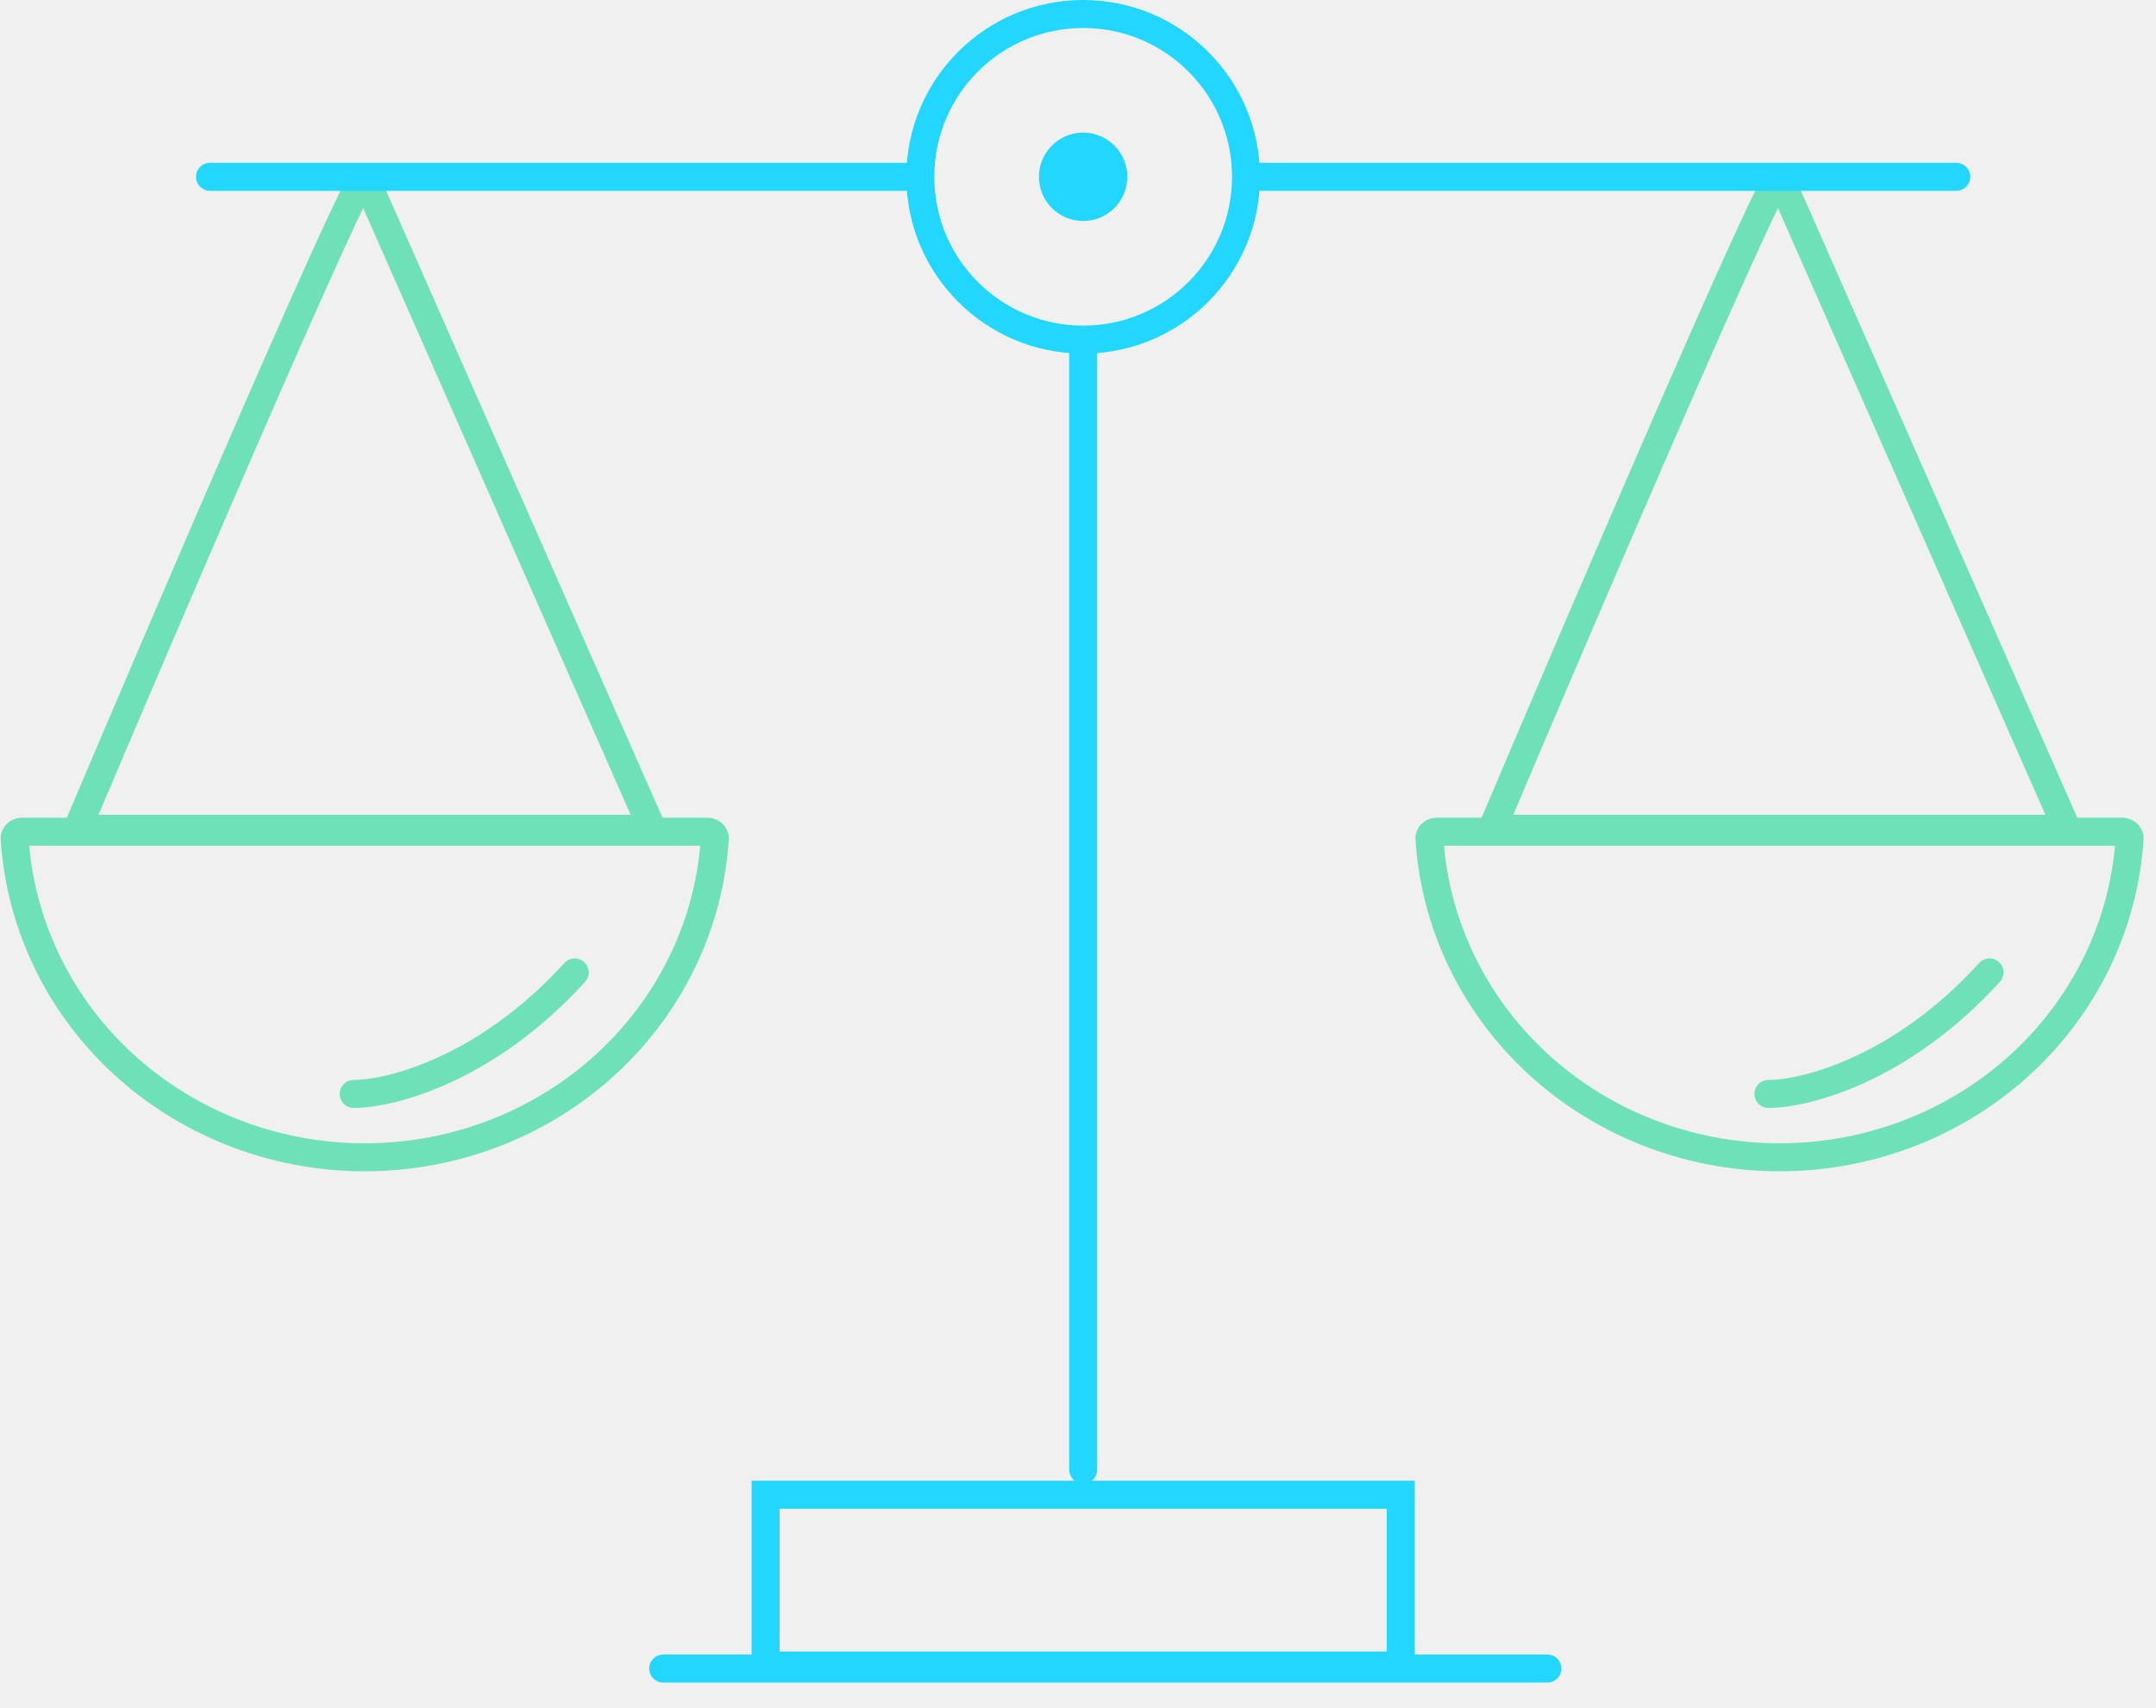
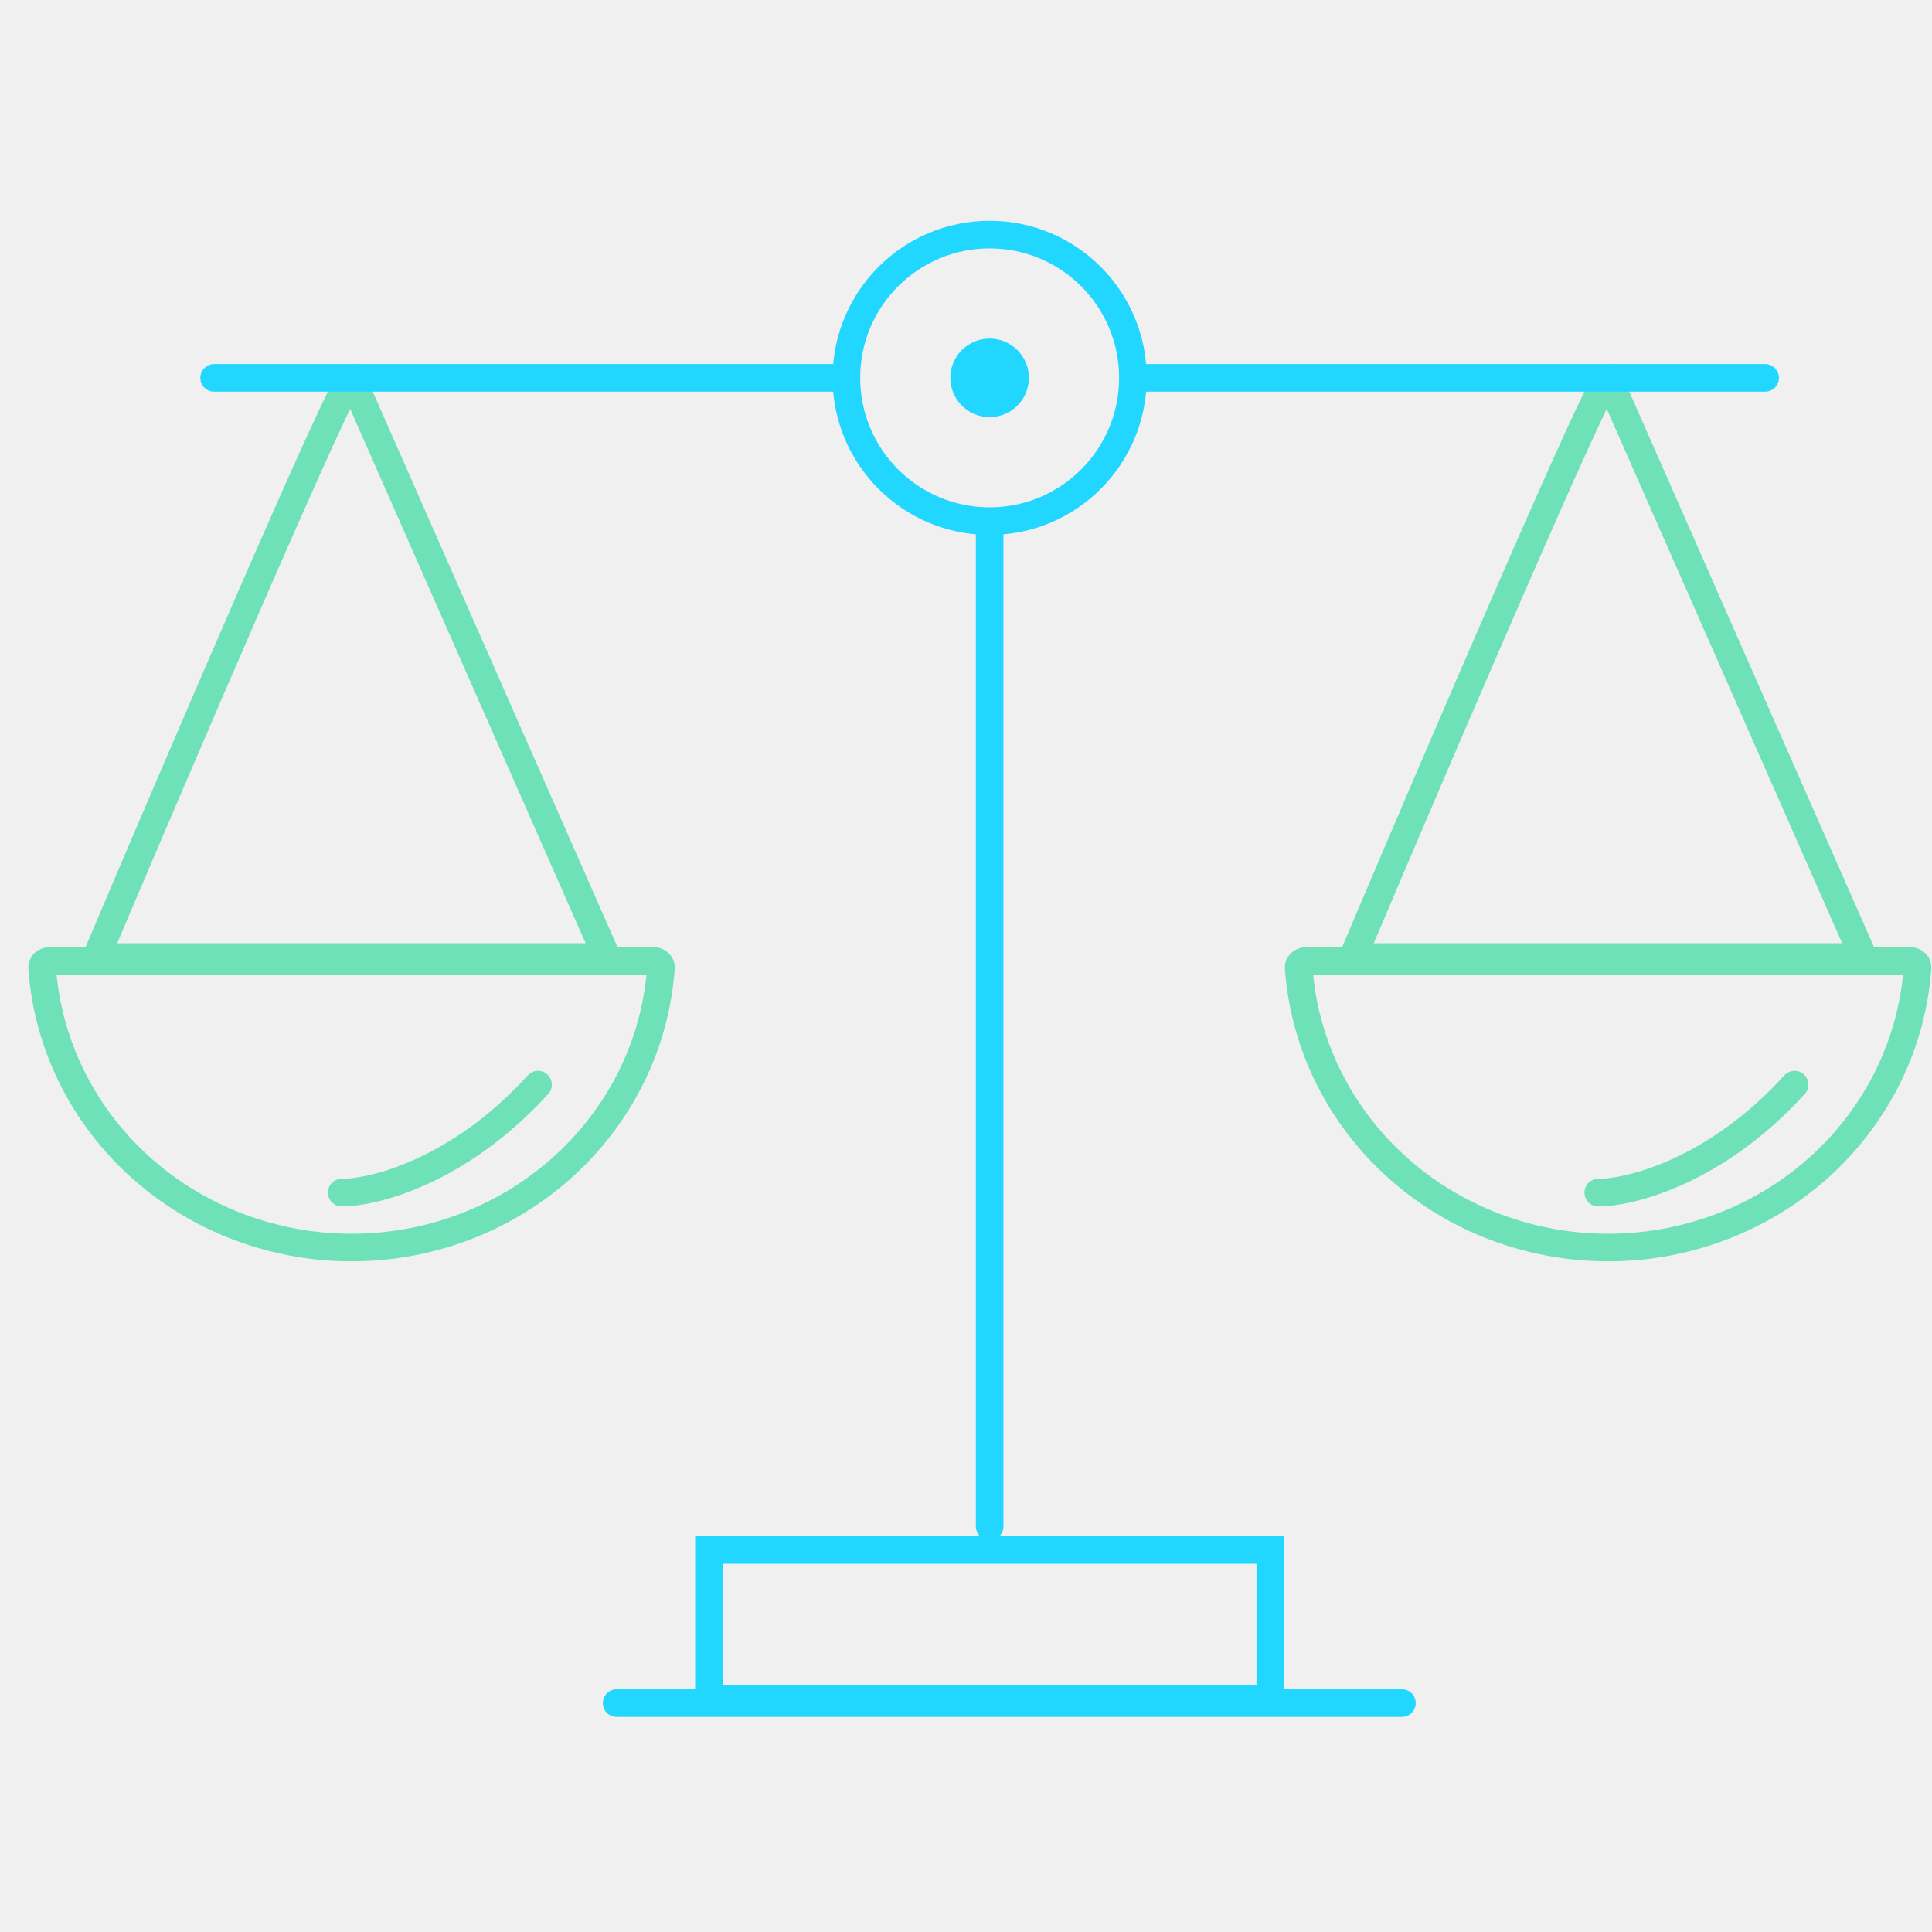
- <svg xmlns="http://www.w3.org/2000/svg" width="77" height="61" viewBox="0 0 77 61" fill="none">
-   <g id="Group 1876">
-     <g id="Group 1875">
-       <circle id="Ellipse 1066" cx="38.685" cy="6.316" r="5.816" stroke="#22D7FF" />
-       <circle id="Ellipse 1067" cx="38.684" cy="6.316" r="1.579" fill="#22D7FF" />
-       <g id="Group 1873">
-         <path id="Vector 155" d="M2.763 29.605C6.052 21.842 12.71 6.316 13.026 6.316L23.289 29.605H2.763Z" stroke="#6EE1B8" />
-         <g id="Ellipse 1068">
-           <mask id="path-4-inside-1_1991_6509" fill="white">
-             <path d="M25.263 29.211C25.699 29.211 26.055 29.564 26.027 30C25.938 31.389 25.612 32.755 25.061 34.045C24.406 35.577 23.447 36.97 22.237 38.143C21.028 39.316 19.592 40.246 18.011 40.881C16.431 41.516 14.737 41.842 13.026 41.842C11.316 41.842 9.622 41.516 8.041 40.881C6.461 40.246 5.025 39.316 3.815 38.143C2.606 36.97 1.646 35.577 0.992 34.045C0.441 32.755 0.115 31.389 0.025 30C-0.003 29.564 0.353 29.211 0.789 29.211L13.026 29.211H25.263Z" />
-           </mask>
-           <path d="M25.263 29.211C25.699 29.211 26.055 29.564 26.027 30C25.938 31.389 25.612 32.755 25.061 34.045C24.406 35.577 23.447 36.97 22.237 38.143C21.028 39.316 19.592 40.246 18.011 40.881C16.431 41.516 14.737 41.842 13.026 41.842C11.316 41.842 9.622 41.516 8.041 40.881C6.461 40.246 5.025 39.316 3.815 38.143C2.606 36.97 1.646 35.577 0.992 34.045C0.441 32.755 0.115 31.389 0.025 30C-0.003 29.564 0.353 29.211 0.789 29.211L13.026 29.211H25.263Z" stroke="#6EE1B8" stroke-width="2" mask="url(#path-4-inside-1_1991_6509)" />
+ <svg xmlns="http://www.w3.org/2000/svg" width="70" height="70" viewBox="0 0 70 70" fill="none">
+   <g id="Frame 1134">
+     <g id="Group 1876">
+       <g id="Group 1875">
+         <circle id="Ellipse 1066" cx="35.857" cy="13.691" r="5.191" stroke="#22D7FF" />
+         <circle id="Ellipse 1067" cx="35.856" cy="13.691" r="1.423" fill="#22D7FF" />
+         <g id="Group 1873">
+           <path id="Vector 155" d="M3.49 34.675C6.454 27.68 12.453 13.691 12.738 13.691L21.985 34.675H3.49Z" stroke="#6EE1B8" />
+           <g id="Ellipse 1068">
+             <mask id="path-4-inside-1_2000_14356" fill="white">
+               <path d="M23.684 34.319C24.12 34.319 24.477 34.673 24.446 35.108C24.358 36.333 24.066 37.537 23.581 38.675C22.991 40.056 22.126 41.31 21.036 42.367C19.946 43.424 18.652 44.262 17.229 44.834C15.805 45.406 14.278 45.701 12.737 45.701C11.196 45.701 9.669 45.406 8.245 44.834C6.821 44.262 5.528 43.424 4.438 42.367C3.348 41.31 2.483 40.056 1.893 38.675C1.408 37.537 1.116 36.333 1.028 35.108C0.997 34.673 1.353 34.319 1.789 34.319L12.737 34.319H23.684Z" />
+             </mask>
+             <path d="M23.684 34.319C24.12 34.319 24.477 34.673 24.446 35.108C24.358 36.333 24.066 37.537 23.581 38.675C22.991 40.056 22.126 41.31 21.036 42.367C19.946 43.424 18.652 44.262 17.229 44.834C15.805 45.406 14.278 45.701 12.737 45.701C11.196 45.701 9.669 45.406 8.245 44.834C6.821 44.262 5.528 43.424 4.438 42.367C3.348 41.31 2.483 40.056 1.893 38.675C1.408 37.537 1.116 36.333 1.028 35.108C0.997 34.673 1.353 34.319 1.789 34.319L12.737 34.319H23.684Z" stroke="#6EE1B8" stroke-width="2" mask="url(#path-4-inside-1_2000_14356)" />
+           </g>
+           <path id="Vector 156" d="M12.381 43.211C13.566 43.211 16.649 42.428 19.494 39.298" stroke="#6EE1B8" stroke-linecap="round" />
        </g>
-         <path id="Vector 156" d="M12.632 39.079C13.948 39.079 17.369 38.211 20.527 34.737" stroke="#6EE1B8" stroke-linecap="round" />
+         <g id="Group 1874">
+           <path id="Vector 155_2" d="M49.018 34.675C51.981 27.68 57.98 13.69 58.265 13.69L67.512 34.675H49.018Z" stroke="#6EE1B8" />
+           <g id="Ellipse 1068_2">
+             <mask id="path-7-inside-2_2000_14356" fill="white">
+               <path d="M69.212 34.319C69.648 34.319 70.004 34.673 69.973 35.108C69.885 36.333 69.594 37.537 69.108 38.675C68.518 40.056 67.653 41.31 66.564 42.367C65.474 43.424 64.18 44.262 62.756 44.834C61.332 45.406 59.806 45.701 58.264 45.701C56.723 45.701 55.197 45.406 53.773 44.834C52.349 44.262 51.055 43.424 49.965 42.367C48.875 41.31 48.011 40.056 47.421 38.675C46.935 37.537 46.643 36.333 46.556 35.108C46.524 34.673 46.881 34.319 47.317 34.319L58.264 34.319H69.212Z" />
+             </mask>
+             <path d="M69.212 34.319C69.648 34.319 70.004 34.673 69.973 35.108C69.885 36.333 69.594 37.537 69.108 38.675C68.518 40.056 67.653 41.31 66.564 42.367C65.474 43.424 64.18 44.262 62.756 44.834C61.332 45.406 59.806 45.701 58.264 45.701C56.723 45.701 55.197 45.406 53.773 44.834C52.349 44.262 51.055 43.424 49.965 42.367C48.875 41.31 48.011 40.056 47.421 38.675C46.935 37.537 46.643 36.333 46.556 35.108C46.524 34.673 46.881 34.319 47.317 34.319L58.264 34.319H69.212Z" stroke="#6EE1B8" stroke-width="2" mask="url(#path-7-inside-2_2000_14356)" />
+           </g>
+           <path id="Vector 156_2" d="M57.908 43.211C59.094 43.211 62.176 42.428 65.022 39.298" stroke="#6EE1B8" stroke-linecap="round" />
+         </g>
+         <path id="Vector 157" d="M63.953 13.691H41.546M30.165 13.691H7.758" stroke="#22D7FF" stroke-linecap="round" />
+         <path id="Vector 158" d="M35.857 19.025V55.303" stroke="#22D7FF" stroke-linecap="round" />
+         <rect id="Rectangle 357" x="25.686" y="56.159" width="20.34" height="5.402" stroke="#22D7FF" />
+         <path id="Vector 159" d="M50.795 61.706H46.171H22.342" stroke="#22D7FF" stroke-linecap="round" />
      </g>
-       <g id="Group 1874">
-         <path id="Vector 155_2" d="M53.29 29.605C56.58 21.842 63.237 6.316 63.553 6.316L73.816 29.605H53.29Z" stroke="#6EE1B8" />
-         <g id="Ellipse 1068_2">
-           <mask id="path-7-inside-2_1991_6509" fill="white">
-             <path d="M75.79 29.211C76.227 29.211 76.583 29.564 76.555 30C76.465 31.389 76.139 32.755 75.588 34.045C74.934 35.577 73.974 36.97 72.765 38.143C71.555 39.316 70.119 40.246 68.539 40.881C66.958 41.516 65.264 41.842 63.554 41.842C61.843 41.842 60.149 41.516 58.569 40.881C56.988 40.246 55.552 39.316 54.343 38.143C53.133 36.97 52.173 35.577 51.519 34.045C50.968 32.755 50.642 31.389 50.553 30C50.525 29.564 50.881 29.211 51.317 29.211L63.554 29.211H75.79Z" />
-           </mask>
-           <path d="M75.79 29.211C76.227 29.211 76.583 29.564 76.555 30C76.465 31.389 76.139 32.755 75.588 34.045C74.934 35.577 73.974 36.97 72.765 38.143C71.555 39.316 70.119 40.246 68.539 40.881C66.958 41.516 65.264 41.842 63.554 41.842C61.843 41.842 60.149 41.516 58.569 40.881C56.988 40.246 55.552 39.316 54.343 38.143C53.133 36.97 52.173 35.577 51.519 34.045C50.968 32.755 50.642 31.389 50.553 30C50.525 29.564 50.881 29.211 51.317 29.211L63.554 29.211H75.79Z" stroke="#6EE1B8" stroke-width="2" mask="url(#path-7-inside-2_1991_6509)" />
-         </g>
-         <path id="Vector 156_2" d="M63.159 39.079C64.475 39.079 67.896 38.211 71.054 34.737" stroke="#6EE1B8" stroke-linecap="round" />
-       </g>
-       <path id="Vector 157" d="M69.868 6.316H45M32.368 6.316H7.5" stroke="#22D7FF" stroke-linecap="round" />
-       <path id="Vector 158" d="M38.685 12.237V52.5" stroke="#22D7FF" stroke-linecap="round" />
-       <rect id="Rectangle 357" x="27.343" y="53.395" width="22.684" height="6.105" stroke="#22D7FF" />
-       <path id="Vector 159" d="M55.264 59.605H50.132H23.685" stroke="#22D7FF" stroke-linecap="round" />
    </g>
  </g>
</svg>
